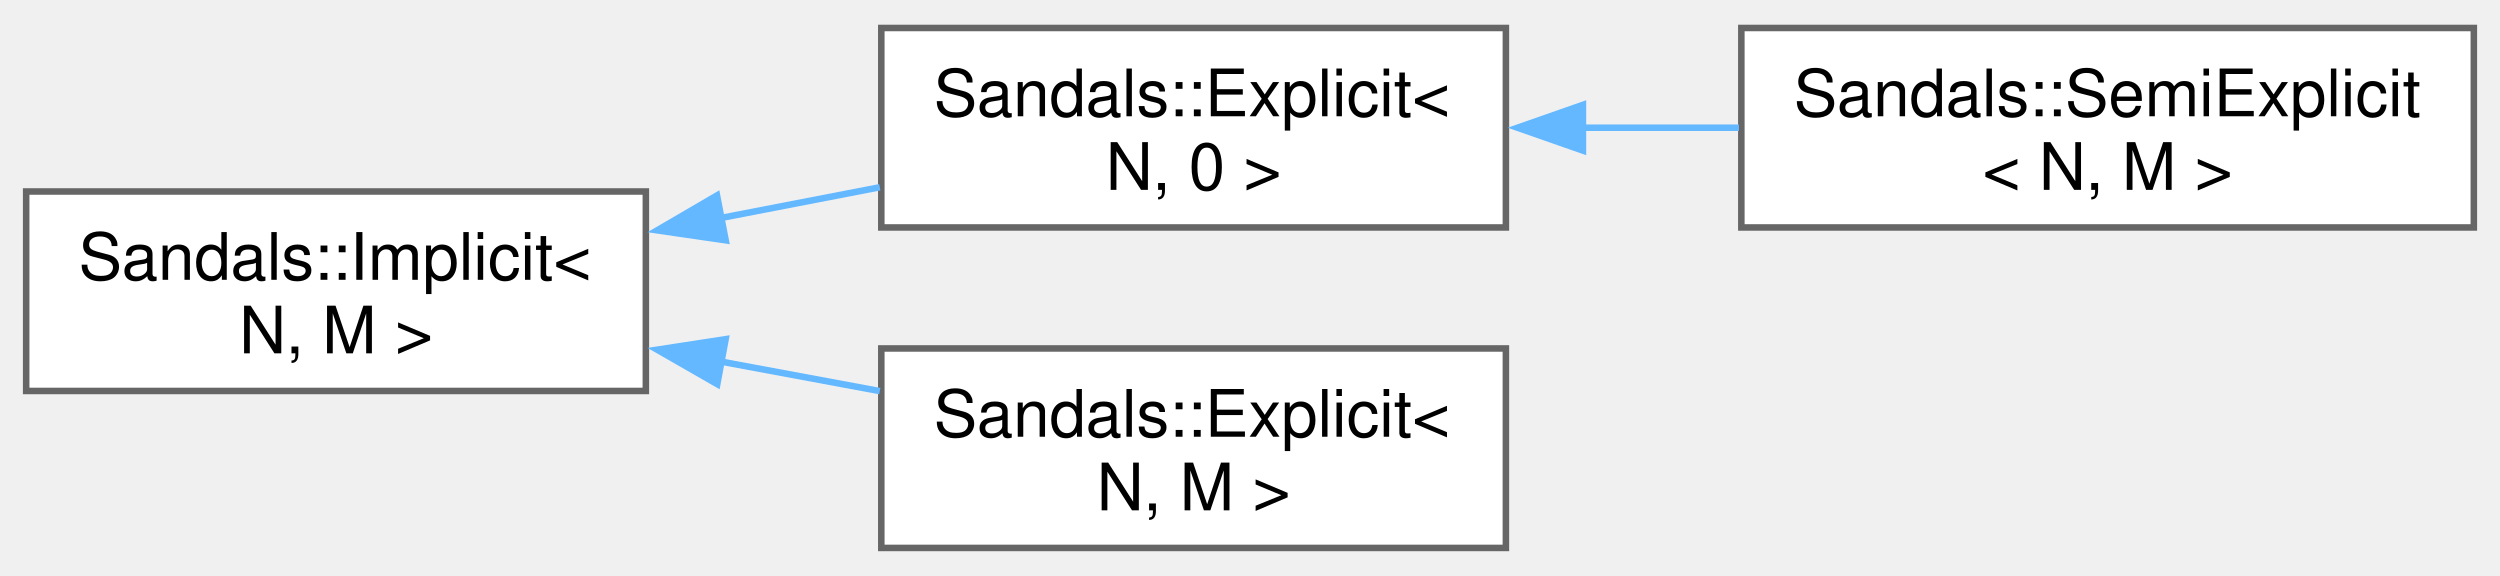
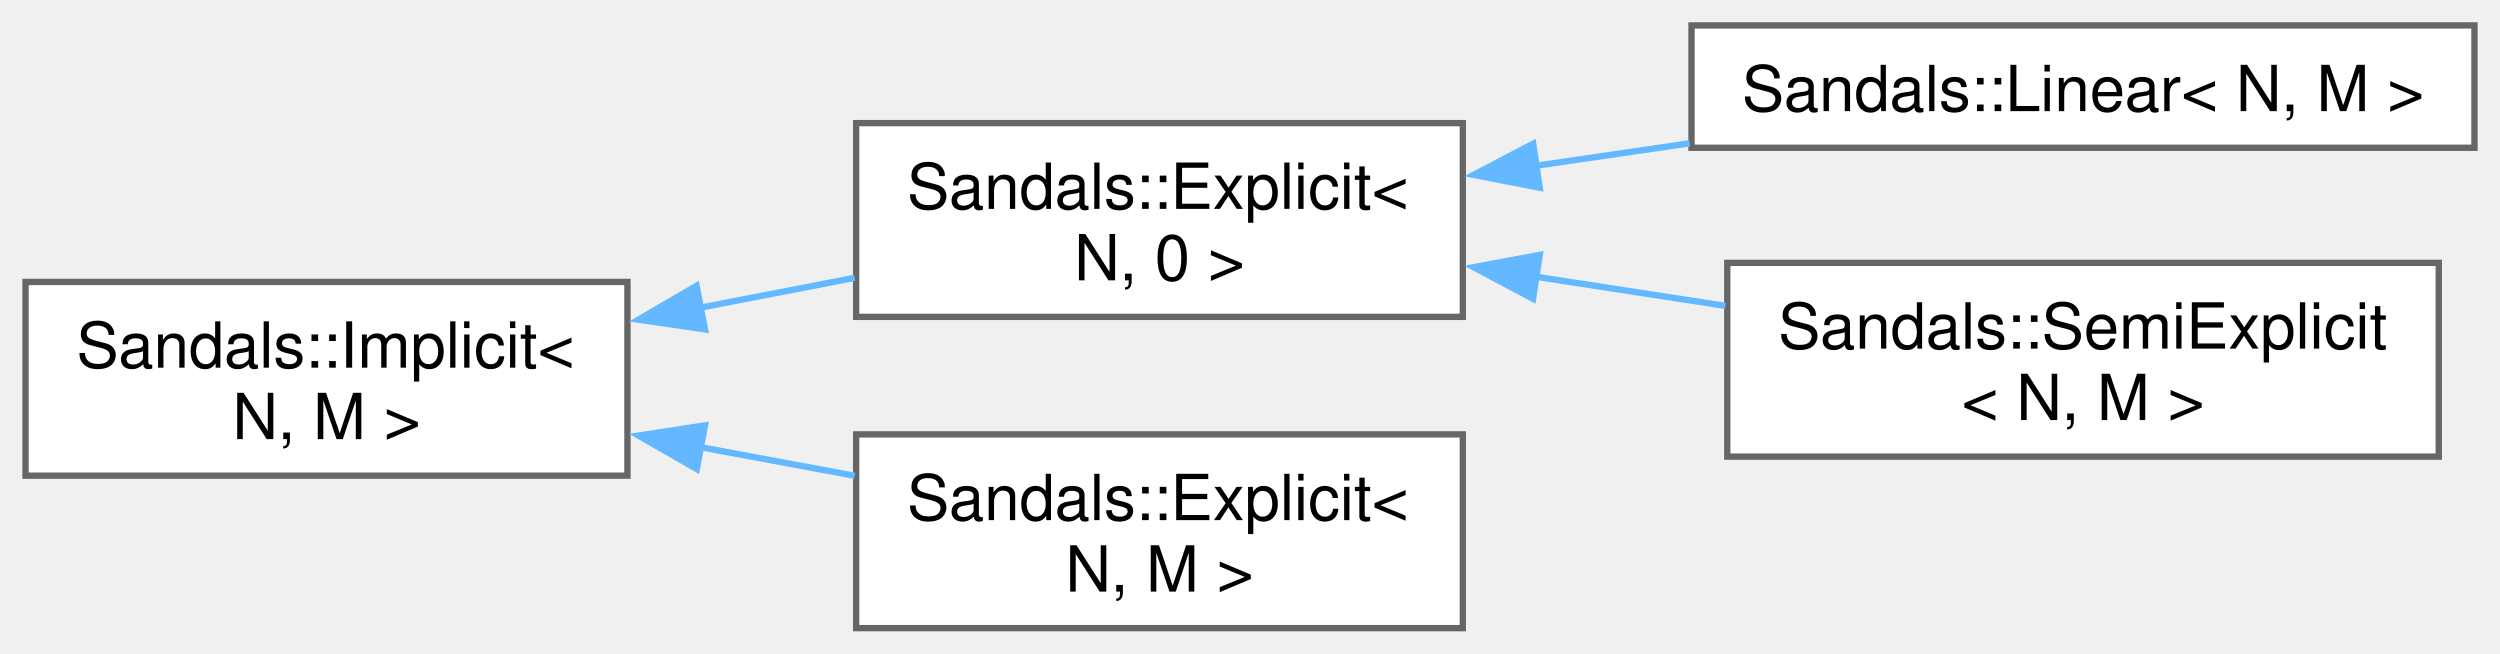
- <svg xmlns="http://www.w3.org/2000/svg" xmlns:xlink="http://www.w3.org/1999/xlink" width="382pt" height="88pt" viewBox="0.00 0.00 382.25 87.50">
-   <g id="graph0" class="graph" transform="scale(1 1) rotate(0) translate(4 83.5)">
+ <svg xmlns="http://www.w3.org/2000/svg" xmlns:xlink="http://www.w3.org/1999/xlink" width="394pt" height="103pt" viewBox="0.00 0.00 393.50 102.88">
+   <g id="graph0" class="graph" transform="scale(1 1) rotate(0) translate(4 98.88)">
    <g id="Node000000" class="node">
      <g id="a_Node000000">
        <a xlink:href="class_sandals_1_1_implicit.html" target="_top" xlink:title="Class container for the system of implicit ODEs/DAEs.">
          <polygon fill="white" stroke="#666666" points="94.75,-54.5 0,-54.5 0,-24 94.75,-24 94.75,-54.5" />
          <text text-anchor="start" x="8" y="-41" font-family="Helvetica,sans-Serif" font-size="10.00">Sandals::Implicit&lt;</text>
          <text text-anchor="middle" x="47.38" y="-29.75" font-family="Helvetica,sans-Serif" font-size="10.00"> N, M &gt;</text>
        </a>
      </g>
    </g>
    <g id="Node000001" class="node">
      <g id="a_Node000001">
        <a xlink:href="class_sandals_1_1_explicit.html" target="_top" xlink:title=" ">
          <polygon fill="white" stroke="#666666" points="226.25,-79.5 130.75,-79.5 130.75,-49 226.25,-49 226.25,-79.5" />
          <text text-anchor="start" x="138.75" y="-66" font-family="Helvetica,sans-Serif" font-size="10.00">Sandals::Explicit&lt;</text>
          <text text-anchor="middle" x="178.5" y="-54.75" font-family="Helvetica,sans-Serif" font-size="10.00"> N, 0 &gt;</text>
        </a>
      </g>
    </g>
    <g id="edge1_Node000000_Node000001" class="edge">
      <g id="a_edge1_Node000000_Node000001">
        <a xlink:title=" ">
          <path fill="none" stroke="#63b8ff" d="M106.02,-50.41C114.22,-52 122.56,-53.61 130.52,-55.15" />
          <polygon fill="#63b8ff" stroke="#63b8ff" points="106.96,-47.03 96.48,-48.56 105.63,-53.9 106.96,-47.03" />
        </a>
      </g>
    </g>
-     <g id="Node000003" class="node">
-       <g id="a_Node000003">
+     <g id="Node000004" class="node">
+       <g id="a_Node000004">
        <a xlink:href="class_sandals_1_1_explicit.html" target="_top" xlink:title="Class container for the system of explicit ODEs.">
          <polygon fill="white" stroke="#666666" points="226.25,-30.5 130.75,-30.5 130.75,0 226.25,0 226.25,-30.5" />
          <text text-anchor="start" x="138.75" y="-17" font-family="Helvetica,sans-Serif" font-size="10.00">Sandals::Explicit&lt;</text>
          <text text-anchor="middle" x="178.5" y="-5.75" font-family="Helvetica,sans-Serif" font-size="10.00"> N, M &gt;</text>
        </a>
      </g>
    </g>
-     <g id="edge3_Node000000_Node000003" class="edge">
-       <g id="a_edge3_Node000000_Node000003">
+     <g id="edge4_Node000000_Node000004" class="edge">
+       <g id="a_edge4_Node000000_Node000004">
        <a xlink:title=" ">
          <path fill="none" stroke="#63b8ff" d="M106.3,-28.48C114.41,-26.98 122.65,-25.44 130.52,-23.98" />
          <polygon fill="#63b8ff" stroke="#63b8ff" points="105.67,-25.04 96.48,-30.31 106.95,-31.92 105.67,-25.04" />
        </a>
      </g>
    </g>
    <g id="Node000002" class="node">
      <g id="a_Node000002">
-         <a xlink:href="class_sandals_1_1_semi_explicit.html" target="_top" xlink:title="Class container for the system of explicit ODEs/DAEs.">
-           <polygon fill="white" stroke="#666666" points="374.25,-79.5 262.25,-79.5 262.25,-49 374.25,-49 374.25,-79.5" />
-           <text text-anchor="start" x="270.25" y="-66" font-family="Helvetica,sans-Serif" font-size="10.00">Sandals::SemiExplicit</text>
-           <text text-anchor="middle" x="318.25" y="-54.75" font-family="Helvetica,sans-Serif" font-size="10.00">&lt; N, M &gt;</text>
+         <a xlink:href="class_sandals_1_1_linear.html" target="_top" xlink:title="Class container for the system of linear ODEs/DAEs.">
+           <polygon fill="white" stroke="#666666" points="385.5,-94.88 262.25,-94.88 262.25,-75.62 385.5,-75.62 385.5,-94.88" />
+           <text text-anchor="middle" x="323.88" y="-81.38" font-family="Helvetica,sans-Serif" font-size="10.00">Sandals::Linear&lt; N, M &gt;</text>
        </a>
      </g>
    </g>
    <g id="edge2_Node000001_Node000002" class="edge">
      <g id="a_edge2_Node000001_Node000002">
        <a xlink:title=" ">
-           <path fill="none" stroke="#63b8ff" d="M237.96,-64.25C245.89,-64.25 254.01,-64.25 261.89,-64.25" />
-           <polygon fill="#63b8ff" stroke="#63b8ff" points="238.03,-60.75 228.03,-64.25 238.03,-67.75 238.03,-60.75" />
+           <path fill="none" stroke="#63b8ff" d="M237.6,-72.76C245.63,-73.94 253.9,-75.15 261.98,-76.33" />
+           <polygon fill="#63b8ff" stroke="#63b8ff" points="238.35,-69.33 227.94,-71.35 237.33,-76.26 238.35,-69.33" />
+         </a>
+       </g>
+     </g>
+     <g id="Node000003" class="node">
+       <g id="a_Node000003">
+         <a xlink:href="class_sandals_1_1_semi_explicit.html" target="_top" xlink:title="Class container for the system of explicit ODEs/DAEs.">
+           <polygon fill="white" stroke="#666666" points="379.88,-57.5 267.88,-57.5 267.88,-27 379.88,-27 379.88,-57.5" />
+           <text text-anchor="start" x="275.88" y="-44" font-family="Helvetica,sans-Serif" font-size="10.00">Sandals::SemiExplicit</text>
+           <text text-anchor="middle" x="323.88" y="-32.75" font-family="Helvetica,sans-Serif" font-size="10.00">&lt; N, M &gt;</text>
+         </a>
+       </g>
+     </g>
+     <g id="edge3_Node000001_Node000003" class="edge">
+       <g id="a_edge3_Node000001_Node000003">
+         <a xlink:title=" ">
+           <path fill="none" stroke="#63b8ff" d="M237.79,-55.31C247.64,-53.79 257.83,-52.23 267.59,-50.73" />
+           <polygon fill="#63b8ff" stroke="#63b8ff" points="237.3,-51.84 227.94,-56.82 238.36,-58.76 237.3,-51.84" />
        </a>
      </g>
    </g>
  </g>
</svg>
